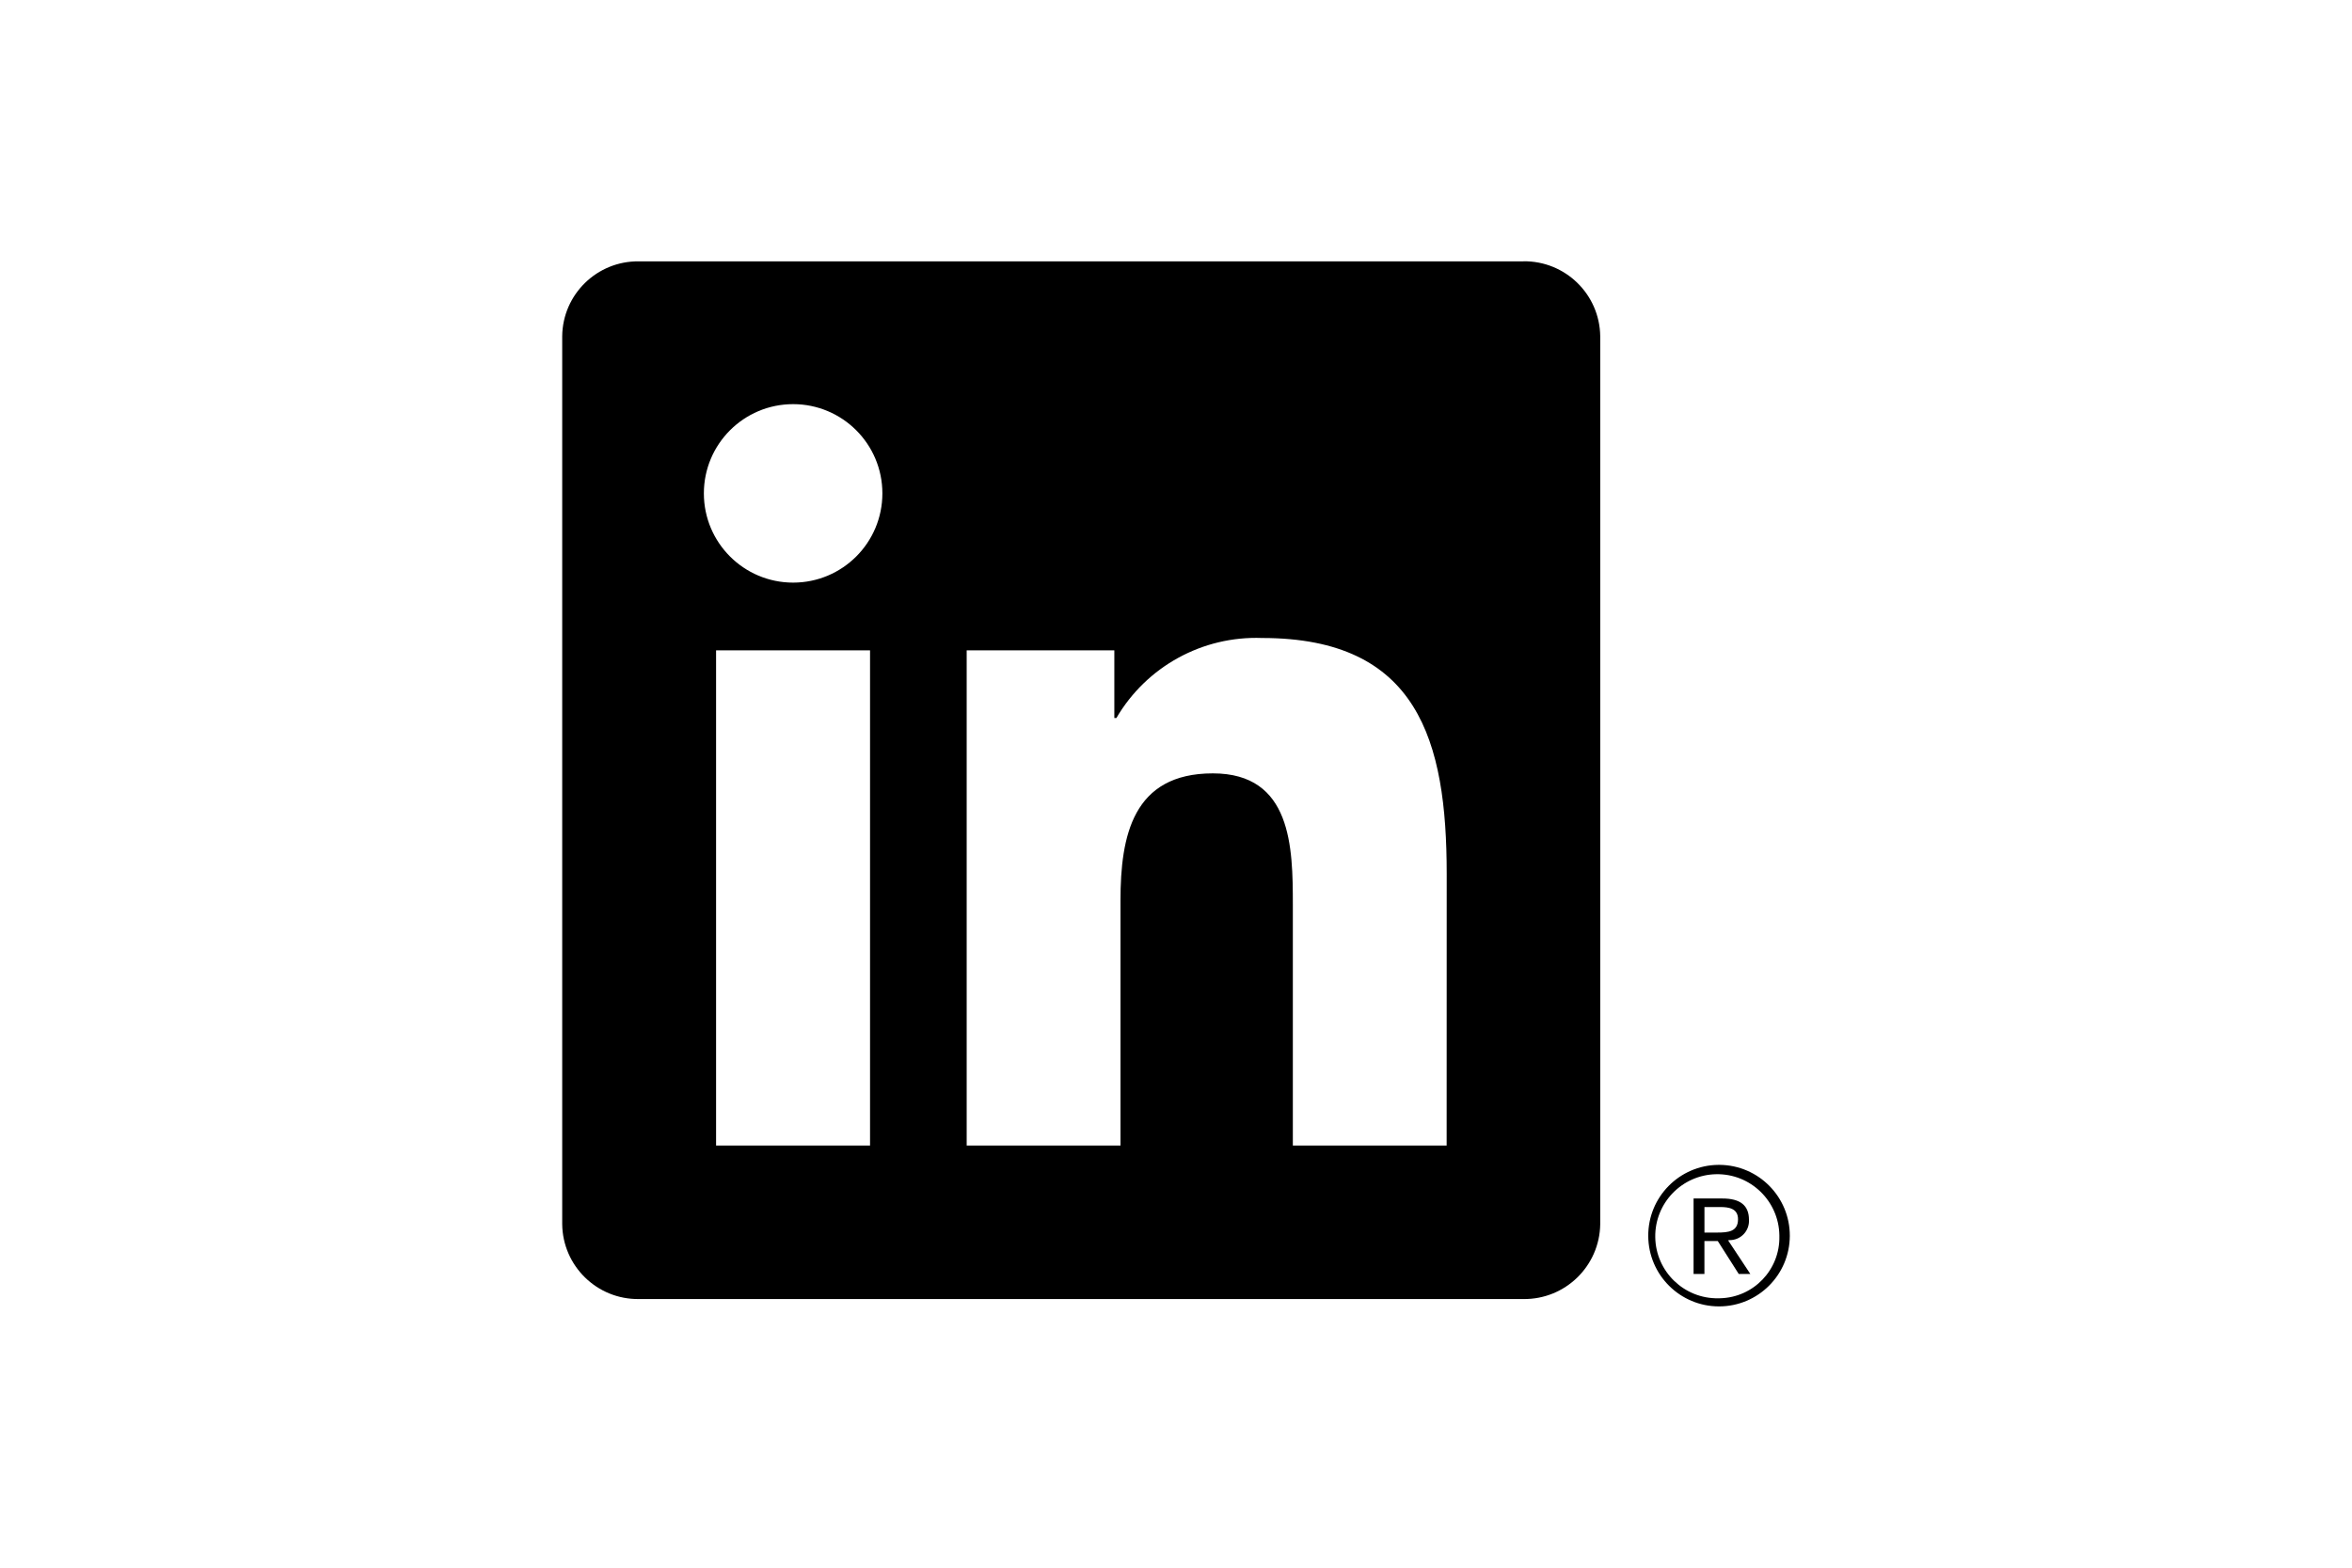
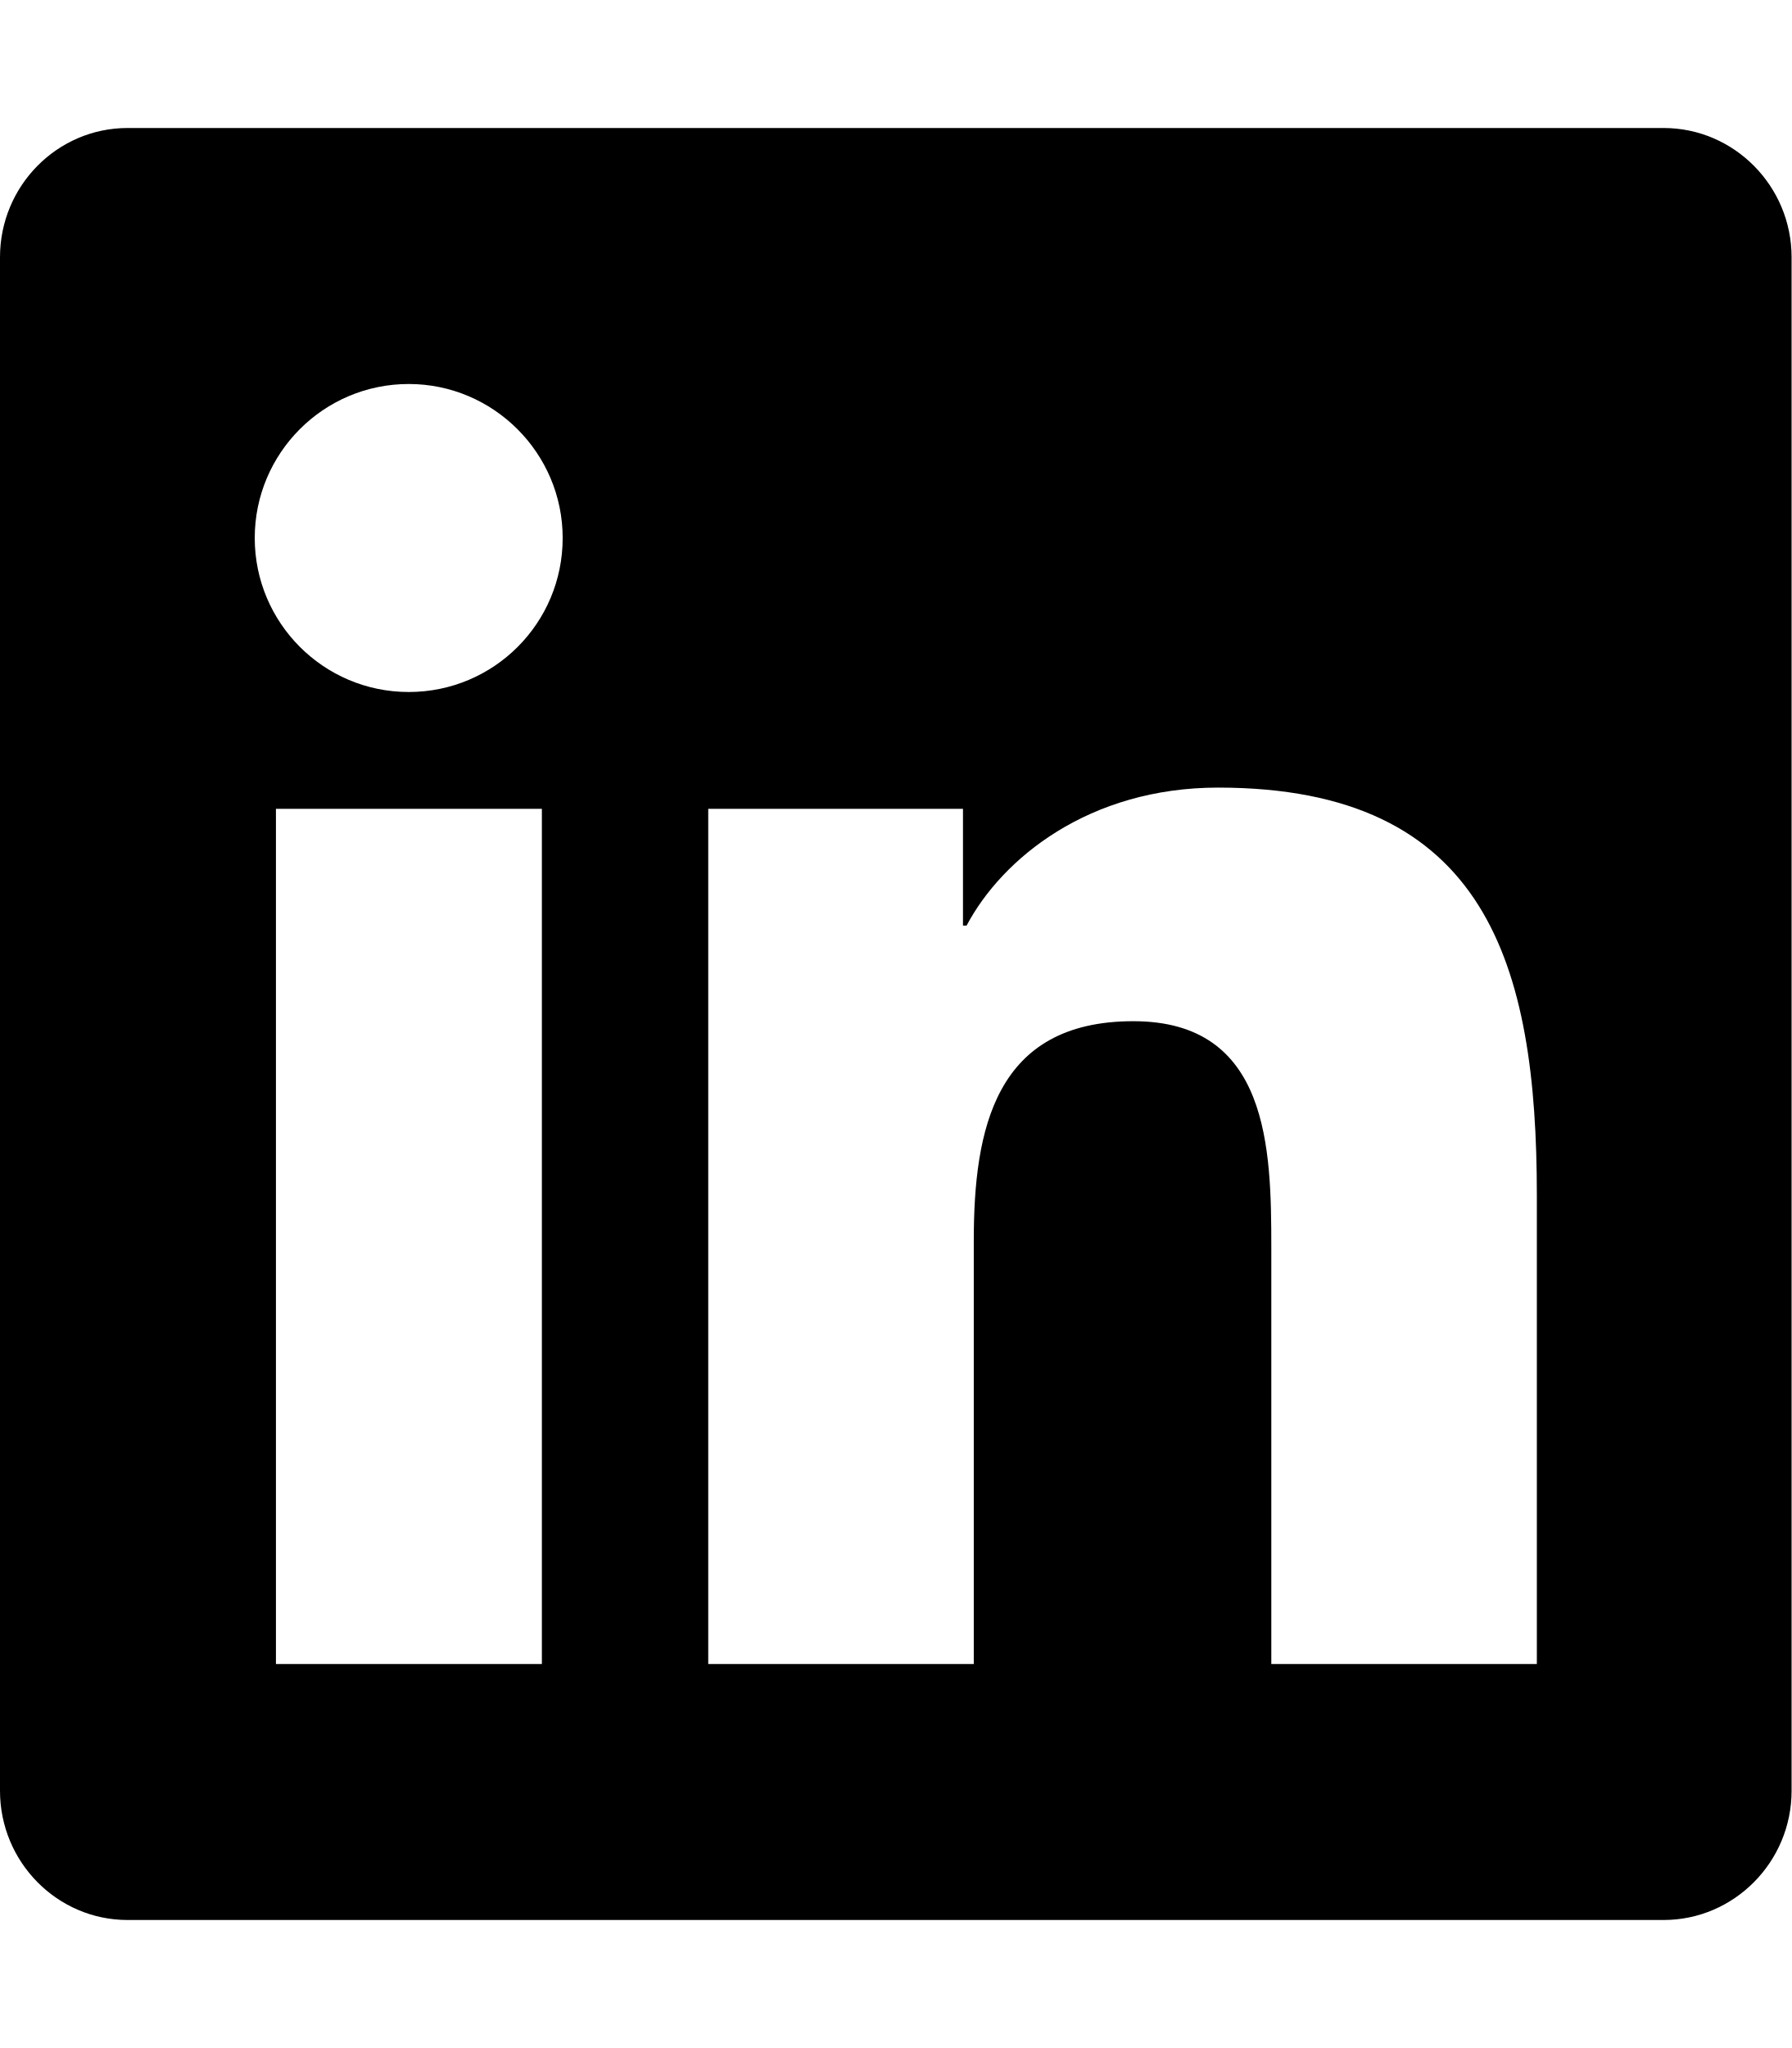
- <svg xmlns="http://www.w3.org/2000/svg" height="800" width="1200" viewBox="-11.494 -16.312 99.612 97.871">
-   <path d="M72.865 61.109a1.2 1.2 0 001.21-1.269c0-.9-.543-1.33-1.657-1.33h-1.8v4.712h.677v-2.054h.832l.019.025 1.291 2.029h.724l-1.389-2.1zm-.783-.472h-.785v-1.593h.995c.514 0 1.1.084 1.1.757 0 .774-.593.836-1.314.836m-16.873-5.433h-9.6v-15.034c0-3.585-.064-8.2-4.993-8.2-5 0-5.765 3.906-5.765 7.939v15.294h-9.6v-30.916h9.216v4.225h.129a10.1 10.1 0 019.093-4.994c9.73 0 11.524 6.4 11.524 14.726zm-40.79-35.143a5.571 5.571 0 115.57-5.572 5.571 5.571 0 01-5.57 5.572m4.8 35.143h-9.61v-30.917h9.61zm40.776-55.2H4.781A4.728 4.728 0 000 4.674v55.439a4.731 4.731 0 004.781 4.675h55.21a4.741 4.741 0 004.8-4.675V4.67a4.738 4.738 0 00-4.8-4.67" />
-   <path d="M72.164 56.411a4.418 4.418 0 10.085 0h-.085m0 8.33a3.874 3.874 0 113.809-3.938v.065a3.791 3.791 0 01-3.708 3.871h-.1" />
+ <svg xmlns="http://www.w3.org/2000/svg" viewBox="0 0 448 512">
+   <path d="M416 32H31.9C14.3 32 0 46.5 0 64.3v383.4C0 465.5 14.3 480 31.9 480H416c17.6 0 32-14.5 32-32.3V64.3c0-17.8-14.4-32.3-32-32.3zM135.4 416H69V202.2h66.5V416zm-33.2-243c-21.3 0-38.5-17.3-38.5-38.5S80.9 96 102.2 96c21.2 0 38.5 17.3 38.5 38.5 0 21.3-17.2 38.5-38.5 38.5zm282.1 243h-66.4V312c0-24.8-.5-56.7-34.5-56.7-34.6 0-39.9 27-39.9 54.9V416h-66.4V202.2h63.7v29.2h.9c8.9-16.8 30.6-34.5 62.9-34.5 67.2 0 79.7 44.3 79.7 101.9V416z" />
</svg>
